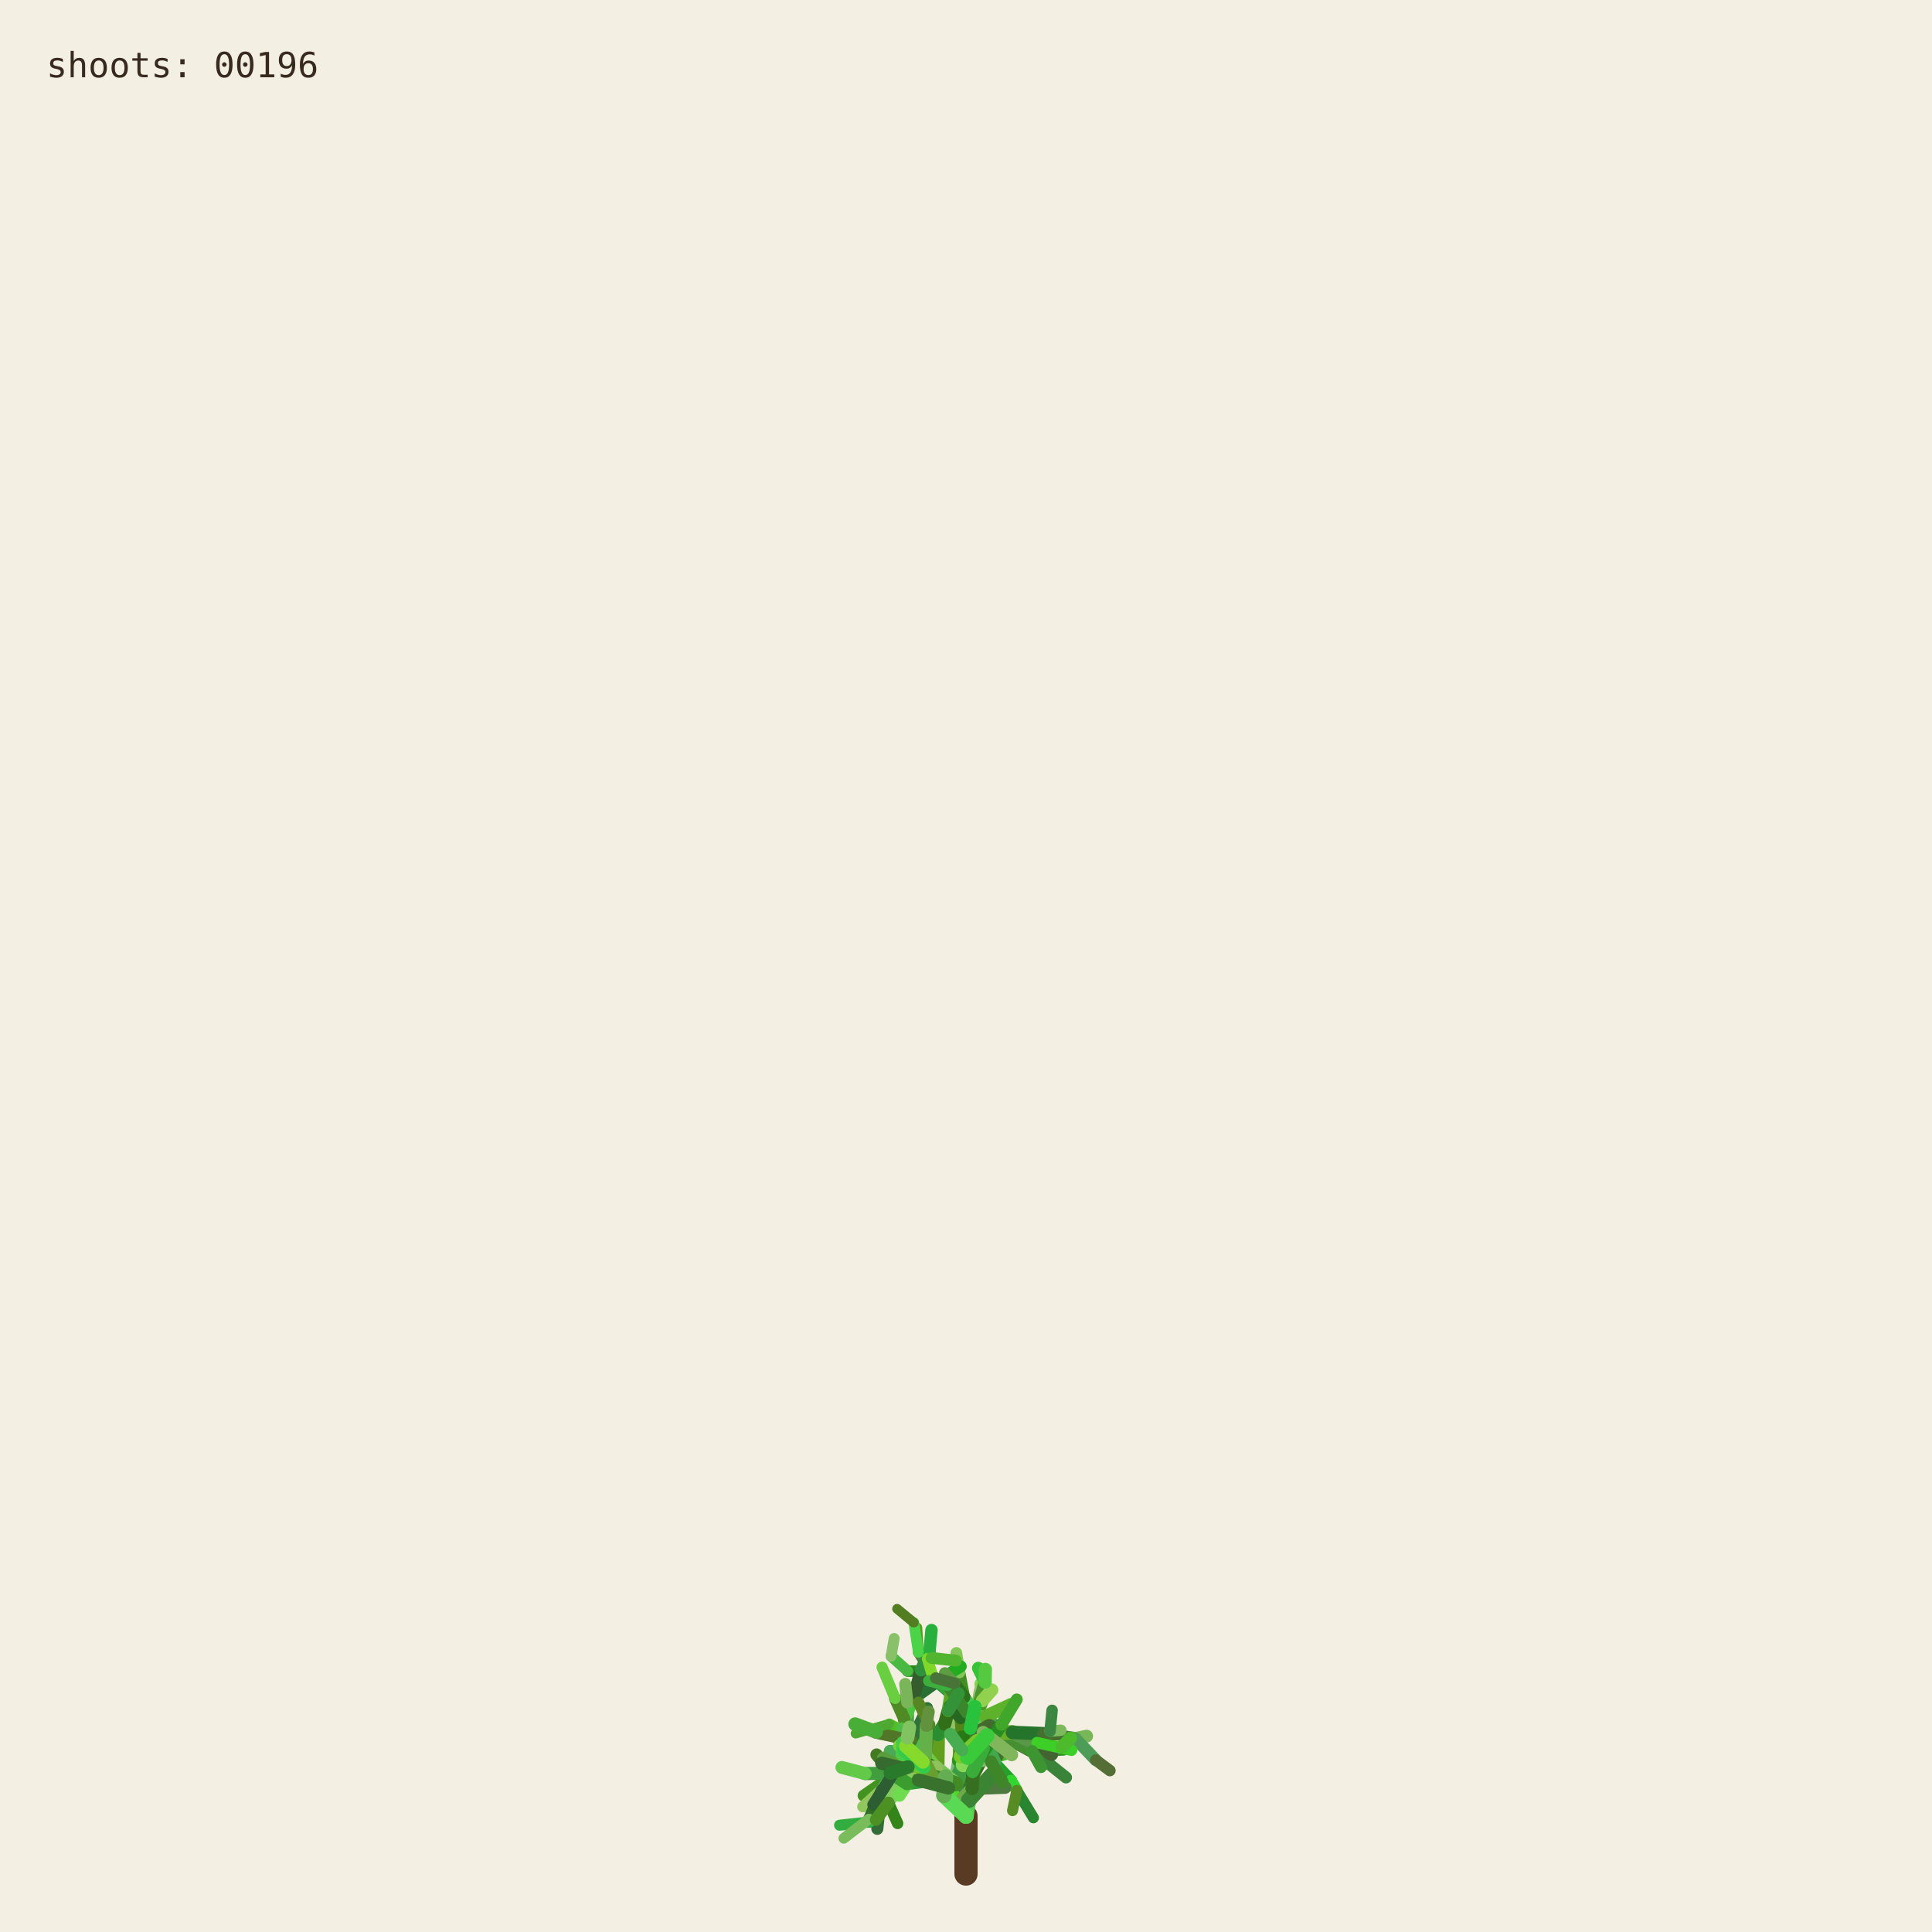
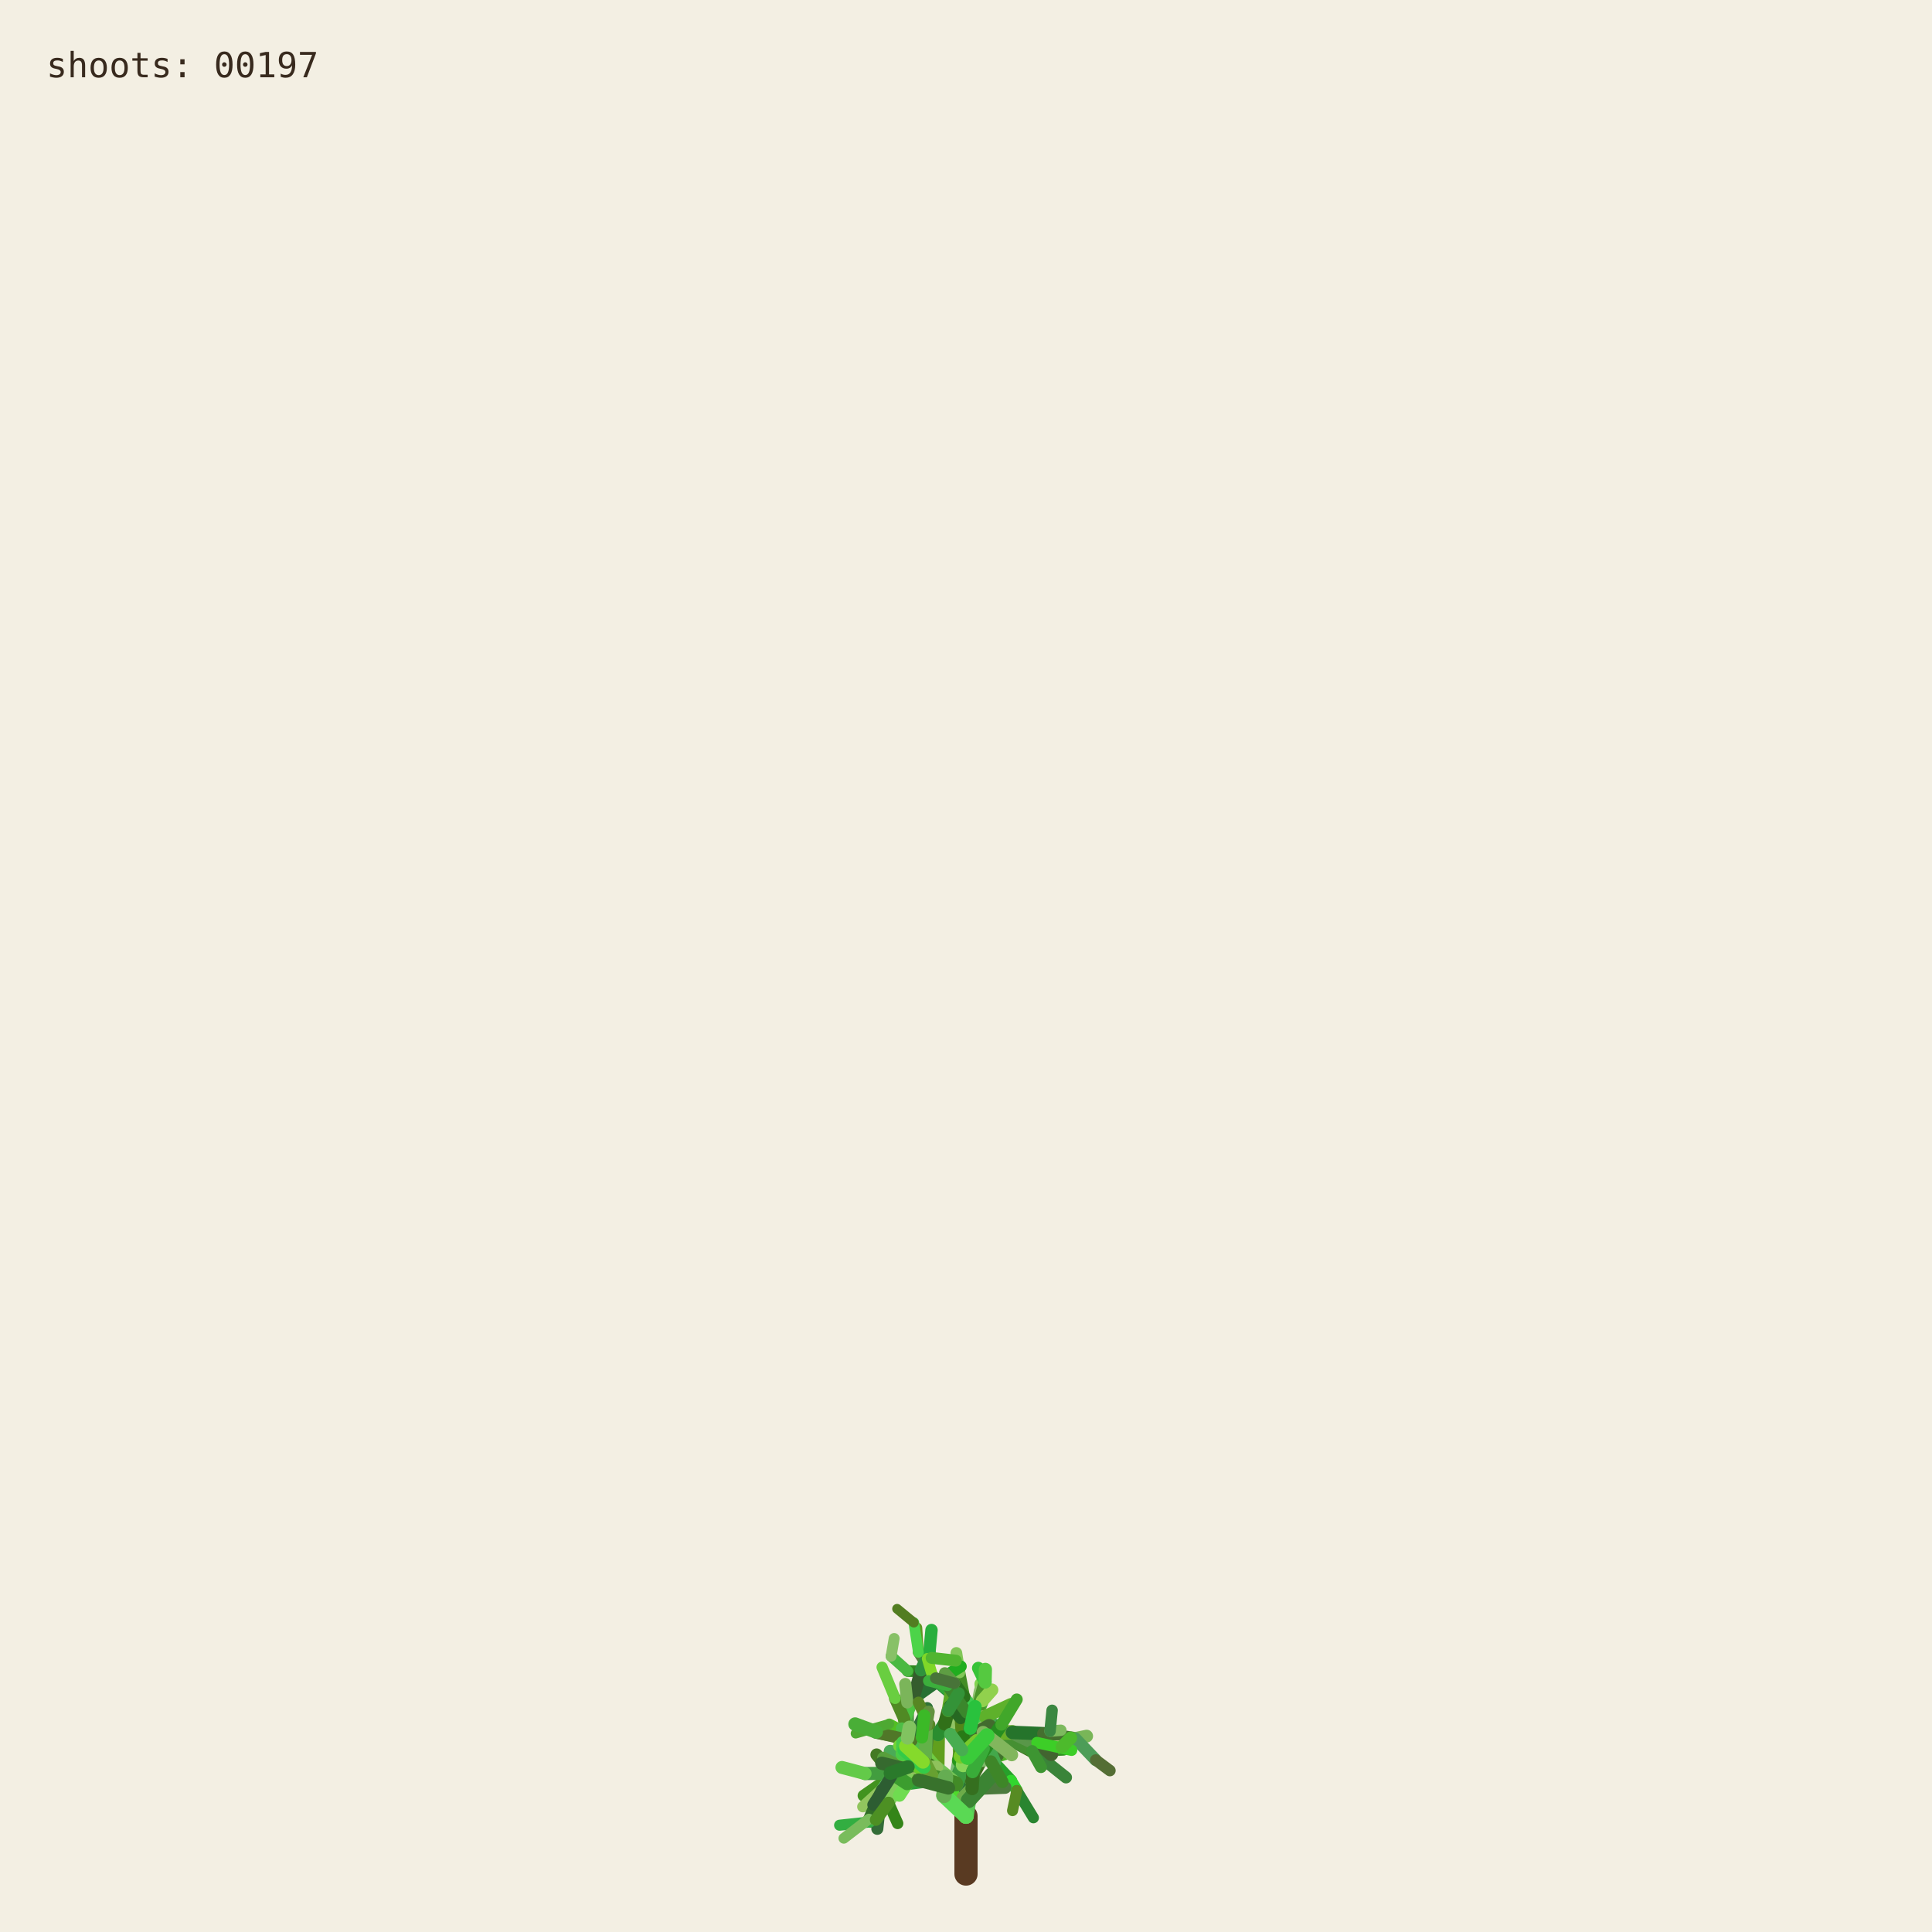
<svg xmlns="http://www.w3.org/2000/svg" viewBox="0 0 1000 1000" role="img" aria-labelledby="title desc">
  <rect width="1000" height="1000" fill="#f3efe3" />
  <g fill="none" stroke-linecap="round">
    <path d="M500 970 L500 940" stroke="#593a22" stroke-width="12" />
    <path d="M500.000 940.000 L494.591 923.254" stroke="hsl(89 50% 51%)" stroke-width="8.067" data-shoot="1" />
    <path d="M500.000 940.000 L498.548 930.480" stroke="hsl(108 42% 32%)" stroke-width="7.603" data-shoot="2" />
    <path d="M494.591 923.254 L485.237 916.016" stroke="hsl(129 39% 53%)" stroke-width="7.427" data-shoot="3" />
    <path d="M498.548 930.480 L502.606 920.794" stroke="hsl(125 41% 32%)" stroke-width="7.235" data-shoot="4" />
    <path d="M502.606 920.794 L496.770 905.343" stroke="hsl(93 34% 43%)" stroke-width="7.253" data-shoot="5" />
    <path d="M494.591 923.254 L497.365 909.040" stroke="hsl(116 35% 60%)" stroke-width="8.012" data-shoot="6" />
    <path d="M485.237 916.016 L485.497 897.710" stroke="hsl(89 69% 37%)" stroke-width="7.213" data-shoot="7" />
    <path d="M496.770 905.343 L501.215 895.004" stroke="hsl(92 66% 60%)" stroke-width="7.141" data-shoot="8" />
    <path d="M497.365 909.040 L506.164 896.866" stroke="hsl(126 59% 38%)" stroke-width="8.073" data-shoot="9" />
    <path d="M501.215 895.004 L510.832 888.548" stroke="hsl(91 35% 42%)" stroke-width="6.879" data-shoot="10" />
    <path d="M485.497 897.710 L493.416 891.622" stroke="hsl(104 36% 49%)" stroke-width="7.124" data-shoot="11" />
    <path d="M500.000 940.000 L490.927 925.443" stroke="hsl(108 70% 51%)" stroke-width="7.399" data-shoot="12" />
    <path d="M485.237 916.016 L479.157 913.325" stroke="hsl(112 69% 34%)" stroke-width="7.149" data-shoot="13" />
    <path d="M490.927 925.443 L481.351 921.527" stroke="hsl(111 58% 32%)" stroke-width="6.945" data-shoot="14" />
    <path d="M498.548 930.480 L503.173 925.799" stroke="hsl(98 40% 48%)" stroke-width="6.990" data-shoot="15" />
    <path d="M496.770 905.343 L505.035 888.845" stroke="hsl(101 68% 48%)" stroke-width="6.979" data-shoot="16" />
    <path d="M493.416 891.622 L508.817 896.643" stroke="hsl(128 70% 39%)" stroke-width="6.561" data-shoot="17" />
    <path d="M479.157 913.325 L469.750 899.500" stroke="hsl(95 57% 50%)" stroke-width="7.139" data-shoot="18" />
    <path d="M505.035 888.845 L508.436 880.301" stroke="hsl(98 53% 41%)" stroke-width="6.832" data-shoot="19" />
    <path d="M501.215 895.004 L501.550 888.479" stroke="hsl(112 68% 42%)" stroke-width="6.773" data-shoot="20" />
    <path d="M485.237 916.016 L479.029 908.697" stroke="hsl(100 57% 53%)" stroke-width="6.945" data-shoot="21" />
    <path d="M502.606 920.794 L496.127 911.207" stroke="hsl(123 62% 40%)" stroke-width="6.865" data-shoot="22" />
    <path d="M496.127 911.207 L497.635 896.782" stroke="hsl(93 65% 34%)" stroke-width="6.505" data-shoot="23" />
    <path d="M494.591 923.254 L500.793 909.571" stroke="hsl(113 71% 34%)" stroke-width="7.895" data-shoot="24" />
    <path d="M485.237 916.016 L479.462 917.793" stroke="hsl(99 66% 28%)" stroke-width="7.154" data-shoot="25" />
    <path d="M485.237 916.016 L473.231 912.147" stroke="hsl(93 38% 42%)" stroke-width="6.997" data-shoot="26" />
    <path d="M485.237 916.016 L473.737 913.680" stroke="hsl(114 35% 58%)" stroke-width="6.828" data-shoot="27" />
    <path d="M497.635 896.782 L497.395 881.015" stroke="hsl(110 56% 51%)" stroke-width="6.336" data-shoot="28" />
    <path d="M469.750 899.500 L453.522 896.436" stroke="hsl(121 37% 46%)" stroke-width="7.140" data-shoot="29" />
    <path d="M481.351 921.527 L469.530 923.105" stroke="hsl(126 55% 40%)" stroke-width="6.995" data-shoot="30" />
    <path d="M505.035 888.845 L499.035 878.436" stroke="hsl(88 42% 31%)" stroke-width="6.545" data-shoot="31" />
    <path d="M502.606 920.794 L507.653 911.330" stroke="hsl(99 57% 28%)" stroke-width="6.856" data-shoot="32" />
    <path d="M481.351 921.527 L478.279 914.724" stroke="hsl(122 35% 29%)" stroke-width="6.742" data-shoot="33" />
    <path d="M508.817 896.643 L522.168 900.369" stroke="hsl(122 67% 50%)" stroke-width="6.210" data-shoot="34" />
    <path d="M479.029 908.697 L477.185 899.261" stroke="hsl(124 64% 35%)" stroke-width="6.693" data-shoot="35" />
    <path d="M494.591 923.254 L498.563 913.442" stroke="hsl(122 45% 42%)" stroke-width="7.987" data-shoot="36" />
    <path d="M473.737 913.680 L467.283 915.265" stroke="hsl(125 60% 37%)" stroke-width="6.814" data-shoot="37" />
    <path d="M481.351 921.527 L469.226 908.135" stroke="hsl(113 69% 37%)" stroke-width="6.660" data-shoot="38" />
    <path d="M473.231 912.147 L461.374 919.424" stroke="hsl(100 70% 60%)" stroke-width="6.453" data-shoot="39" />
    <path d="M497.635 896.782 L500.334 886.420" stroke="hsl(108 47% 53%)" stroke-width="6.302" data-shoot="40" />
    <path d="M467.283 915.265 L455.168 929.331" stroke="hsl(120 40% 35%)" stroke-width="6.786" data-shoot="41" />
    <path d="M508.817 896.643 L512.869 911.725" stroke="hsl(110 63% 40%)" stroke-width="6.518" data-shoot="42" />
    <path d="M496.127 911.207 L497.987 905.795" stroke="hsl(115 70% 35%)" stroke-width="6.363" data-shoot="43" />
    <path d="M507.653 911.330 L512.674 910.357" stroke="hsl(104 36% 57%)" stroke-width="6.747" data-shoot="44" />
    <path d="M479.157 913.325 L470.181 917.185" stroke="hsl(95 64% 53%)" stroke-width="6.833" data-shoot="45" />
    <path d="M469.750 899.500 L469.633 881.151" stroke="hsl(111 38% 45%)" stroke-width="6.815" data-shoot="46" />
    <path d="M479.029 908.697 L480.879 892.655" stroke="hsl(102 44% 35%)" stroke-width="6.467" data-shoot="47" />
    <path d="M500.334 886.420 L507.457 881.593" stroke="hsl(118 47% 56%)" stroke-width="6.197" data-shoot="48" />
    <path d="M461.374 919.424 L446.935 929.431" stroke="hsl(102 65% 35%)" stroke-width="6.069" data-shoot="49" />
    <path d="M508.436 880.301 L507.585 871.602" stroke="hsl(97 61% 57%)" stroke-width="6.448" data-shoot="50" />
    <path d="M512.674 910.357 L523.304 921.702" stroke="hsl(122 61% 39%)" stroke-width="6.341" data-shoot="51" />
    <path d="M500.000 940.000 L501.279 931.882" stroke="hsl(118 51% 56%)" stroke-width="7.998" data-shoot="52" />
    <path d="M499.035 878.436 L496.590 865.625" stroke="hsl(103 58% 35%)" stroke-width="6.115" data-shoot="53" />
    <path d="M485.497 897.710 L488.970 892.287" stroke="hsl(123 54% 36%)" stroke-width="7.087" data-shoot="54" />
    <path d="M496.590 865.625 L495.009 855.557" stroke="hsl(97 49% 56%)" stroke-width="6.061" data-shoot="55" />
    <path d="M469.633 881.151 L484.418 870.623" stroke="hsl(128 48% 30%)" stroke-width="6.659" data-shoot="56" />
    <path d="M485.237 916.016 L477.752 911.974" stroke="hsl(90 58% 50%)" stroke-width="6.898" data-shoot="57" />
    <path d="M498.563 913.442 L502.383 908.863" stroke="hsl(97 61% 59%)" stroke-width="7.688" data-shoot="58" />
    <path d="M479.157 913.325 L464.639 921.037" stroke="hsl(94 69% 32%)" stroke-width="6.531" data-shoot="59" />
    <path d="M478.279 914.724 L471.794 900.929" stroke="hsl(117 71% 29%)" stroke-width="6.231" data-shoot="60" />
    <path d="M522.168 900.369 L536.734 901.964" stroke="hsl(111 46% 60%)" stroke-width="6.038" data-shoot="61" />
    <path d="M471.794 900.929 L465.848 895.170" stroke="hsl(103 40% 56%)" stroke-width="5.768" data-shoot="62" />
    <path d="M469.750 899.500 L468.128 889.982" stroke="hsl(93 64% 30%)" stroke-width="6.667" data-shoot="63" />
    <path d="M477.185 899.261 L475.657 893.582" stroke="hsl(113 52% 40%)" stroke-width="6.319" data-shoot="64" />
    <path d="M479.029 908.697 L474.737 903.891" stroke="hsl(93 52% 43%)" stroke-width="6.709" data-shoot="65" />
    <path d="M523.304 921.702 L526.314 926.781" stroke="hsl(119 67% 51%)" stroke-width="6.166" data-shoot="66" />
    <path d="M505.035 888.845 L507.387 875.338" stroke="hsl(96 40% 59%)" stroke-width="6.739" data-shoot="67" />
    <path d="M522.168 900.369 L537.413 908.545" stroke="hsl(99 61% 27%)" stroke-width="6.155" data-shoot="68" />
    <path d="M497.395 881.015 L483.011 868.683" stroke="hsl(129 53% 36%)" stroke-width="6.314" data-shoot="69" />
    <path d="M522.168 900.369 L534.219 906.339" stroke="hsl(108 48% 38%)" stroke-width="6.199" data-shoot="70" />
    <path d="M493.416 891.622 L507.262 882.093" stroke="hsl(127 63% 43%)" stroke-width="6.826" data-shoot="71" />
    <path d="M502.383 908.863 L508.238 907.761" stroke="hsl(99 66% 30%)" stroke-width="7.032" data-shoot="72" />
    <path d="M508.817 896.643 L514.829 892.790" stroke="hsl(125 40% 46%)" stroke-width="6.585" data-shoot="73" />
    <path d="M468.128 889.982 L473.133 877.764" stroke="hsl(115 52% 51%)" stroke-width="6.671" data-shoot="74" />
    <path d="M465.848 895.170 L460.313 892.280" stroke="hsl(102 70% 44%)" stroke-width="5.549" data-shoot="75" />
    <path d="M468.128 889.982 L463.284 879.089" stroke="hsl(94 59% 34%)" stroke-width="6.302" data-shoot="76" />
    <path d="M461.374 919.424 L456.357 926.300" stroke="hsl(126 42% 53%)" stroke-width="6.125" data-shoot="77" />
    <path d="M483.011 868.683 L476.458 865.059" stroke="hsl(124 68% 42%)" stroke-width="6.199" data-shoot="78" />
    <path d="M455.168 929.331 L454.837 939.862" stroke="hsl(125 68% 35%)" stroke-width="6.316" data-shoot="79" />
    <path d="M534.219 906.339 L550.383 905.736" stroke="hsl(112 63% 35%)" stroke-width="5.969" data-shoot="80" />
    <path d="M470.181 917.185 L459.860 933.116" stroke="hsl(100 53% 58%)" stroke-width="6.224" data-shoot="81" />
    <path d="M497.395 881.015 L484.197 869.260" stroke="hsl(122 53% 43%)" stroke-width="5.862" data-shoot="82" />
    <path d="M536.734 901.964 L543.504 896.023" stroke="hsl(116 68% 27%)" stroke-width="5.871" data-shoot="83" />
    <path d="M476.458 865.059 L469.801 864.922" stroke="hsl(112 62% 33%)" stroke-width="6.006" data-shoot="84" />
    <path d="M506.164 896.866 L524.059 896.699" stroke="hsl(91 64% 42%)" stroke-width="7.575" data-shoot="85" />
    <path d="M485.237 916.016 L472.910 908.590" stroke="hsl(102 57% 31%)" stroke-width="6.875" data-shoot="86" />
    <path d="M469.530 923.105 L465.520 929.278" stroke="hsl(107 67% 59%)" stroke-width="6.616" data-shoot="87" />
    <path d="M505.035 888.845 L509.868 870.612" stroke="hsl(101 57% 37%)" stroke-width="6.791" data-shoot="88" />
    <path d="M493.416 891.622 L509.951 888.485" stroke="hsl(92 44% 58%)" stroke-width="6.812" data-shoot="89" />
    <path d="M503.173 925.799 L520.191 925.155" stroke="hsl(105 34% 36%)" stroke-width="6.682" data-shoot="90" />
    <path d="M474.737 903.891 L466.772 894.583" stroke="hsl(116 48% 51%)" stroke-width="6.158" data-shoot="91" />
    <path d="M484.197 869.260 L475.358 855.233" stroke="hsl(100 34% 37%)" stroke-width="5.647" data-shoot="92" />
    <path d="M505.035 888.845 L500.829 880.951" stroke="hsl(127 58% 52%)" stroke-width="6.474" data-shoot="93" />
    <path d="M479.157 913.325 L471.905 914.367" stroke="hsl(125 48% 52%)" stroke-width="6.716" data-shoot="94" />
    <path d="M501.279 931.882 L513.403 918.671" stroke="hsl(114 44% 36%)" stroke-width="7.978" data-shoot="95" />
    <path d="M524.059 896.699 L540.269 904.338" stroke="hsl(108 35% 44%)" stroke-width="7.297" data-shoot="96" />
    <path d="M524.059 896.699 L540.170 897.356" stroke="hsl(125 52% 30%)" stroke-width="6.964" data-shoot="97" />
    <path d="M497.635 896.782 L497.191 889.399" stroke="hsl(88 69% 31%)" stroke-width="6.119" data-shoot="98" />
    <path d="M508.436 880.301 L513.376 874.721" stroke="hsl(89 59% 56%)" stroke-width="6.732" data-shoot="99" />
    <path d="M469.530 923.105 L461.520 917.825" stroke="hsl(113 54% 40%)" stroke-width="7.033" data-shoot="100" />
    <path d="M473.133 877.764 L476.780 864.372" stroke="hsl(110 34% 27%)" stroke-width="6.596" data-shoot="101" />
    <path d="M471.794 900.929 L479.914 884.001" stroke="hsl(126 41% 32%)" stroke-width="6.024" data-shoot="102" />
    <path d="M512.674 910.357 L522.333 907.203" stroke="hsl(103 64% 43%)" stroke-width="6.219" data-shoot="103" />
    <path d="M509.868 870.612 L506.361 863.395" stroke="hsl(120 56% 49%)" stroke-width="6.521" data-shoot="104" />
    <path d="M540.170 897.356 L556.575 899.863" stroke="hsl(100 40% 31%)" stroke-width="6.676" data-shoot="105" />
    <path d="M459.860 933.116 L464.616 943.790" stroke="hsl(105 68% 31%)" stroke-width="5.925" data-shoot="106" />
    <path d="M461.520 917.825 L453.738 908.211" stroke="hsl(98 54% 31%)" stroke-width="6.452" data-shoot="107" />
    <path d="M509.951 888.485 L523.296 882.278" stroke="hsl(97 61% 43%)" stroke-width="6.765" data-shoot="108" />
    <path d="M479.029 908.697 L460.671 906.383" stroke="hsl(128 39% 48%)" stroke-width="6.494" data-shoot="109" />
    <path d="M469.633 881.151 L468.563 871.658" stroke="hsl(98 38% 53%)" stroke-width="6.301" data-shoot="110" />
    <path d="M456.357 926.300 L446.582 935.154" stroke="hsl(90 47% 57%)" stroke-width="5.838" data-shoot="111" />
    <path d="M488.970 892.287 L490.829 885.358" stroke="hsl(104 63% 27%)" stroke-width="6.888" data-shoot="112" />
    <path d="M499.035 878.436 L493.946 871.238" stroke="hsl(110 61% 28%)" stroke-width="6.405" data-shoot="113" />
    <path d="M503.173 925.799 L503.949 916.037" stroke="hsl(108 61% 30%)" stroke-width="6.764" data-shoot="114" />
    <path d="M484.418 870.623 L497.330 862.535" stroke="hsl(119 70% 40%)" stroke-width="6.117" data-shoot="115" />
    <path d="M476.780 864.372 L482.198 858.124" stroke="hsl(97 71% 34%)" stroke-width="6.331" data-shoot="116" />
    <path d="M459.860 933.116 L450.375 943.022" stroke="hsl(119 67% 40%)" stroke-width="6.054" data-shoot="117" />
    <path d="M537.413 908.545 L551.771 920.000" stroke="hsl(119 40% 37%)" stroke-width="6.202" data-shoot="118" />
    <path d="M476.780 864.372 L481.041 855.578" stroke="hsl(128 51% 38%)" stroke-width="6.621" data-shoot="119" />
    <path d="M475.358 855.233 L474.548 842.544" stroke="hsl(89 65% 36%)" stroke-width="5.593" data-shoot="120" />
    <path d="M479.029 908.697 L479.467 893.313" stroke="hsl(105 42% 49%)" stroke-width="6.799" data-shoot="121" />
    <path d="M494.591 923.254 L484.466 914.996" stroke="hsl(104 48% 55%)" stroke-width="7.531" data-shoot="122" />
    <path d="M503.173 925.799 L503.396 917.056" stroke="hsl(104 56% 28%)" stroke-width="6.644" data-shoot="123" />
    <path d="M493.946 871.238 L489.038 865.959" stroke="hsl(102 40% 44%)" stroke-width="6.042" data-shoot="124" />
    <path d="M467.283 915.265 L457.242 909.920" stroke="hsl(103 45% 43%)" stroke-width="6.457" data-shoot="125" />
    <path d="M471.794 900.929 L454.133 896.956" stroke="hsl(89 50% 31%)" stroke-width="6.180" data-shoot="126" />
    <path d="M454.837 939.862 L454.096 946.606" stroke="hsl(125 36% 31%)" stroke-width="6.220" data-shoot="127" />
    <path d="M481.041 855.578 L482.155 843.709" stroke="hsl(129 63% 42%)" stroke-width="6.417" data-shoot="128" />
    <path d="M490.829 885.358 L492.861 872.817" stroke="hsl(95 65% 40%)" stroke-width="6.754" data-shoot="129" />
    <path d="M478.279 914.724 L465.635 903.587" stroke="hsl(96 66% 52%)" stroke-width="6.672" data-shoot="130" />
    <path d="M450.375 943.022 L434.576 944.722" stroke="hsl(127 55% 44%)" stroke-width="5.725" data-shoot="131" />
    <path d="M459.860 933.116 L451.962 941.801" stroke="hsl(127 54% 57%)" stroke-width="5.888" data-shoot="132" />
    <path d="M526.314 926.781 L534.894 940.878" stroke="hsl(125 53% 34%)" stroke-width="5.720" data-shoot="133" />
    <path d="M456.357 926.300 L449.709 941.533" stroke="hsl(112 47% 29%)" stroke-width="5.948" data-shoot="134" />
    <path d="M556.575 899.863 L562.434 898.624" stroke="hsl(99 39% 53%)" stroke-width="6.651" data-shoot="135" />
    <path d="M556.575 899.863 L567.158 910.979" stroke="hsl(128 34% 46%)" stroke-width="6.350" data-shoot="136" />
    <path d="M461.520 917.825 L447.767 917.982" stroke="hsl(118 43% 43%)" stroke-width="6.808" data-shoot="137" />
    <path d="M502.383 908.863 L502.275 894.506" stroke="hsl(114 52% 34%)" stroke-width="7.514" data-shoot="138" />
    <path d="M484.466 914.996 L469.919 914.610" stroke="hsl(90 45% 56%)" stroke-width="7.261" data-shoot="139" />
    <path d="M506.164 896.866 L511.996 893.538" stroke="hsl(100 40% 30%)" stroke-width="7.562" data-shoot="140" />
    <path d="M508.238 907.761 L516.195 908.520" stroke="hsl(102 44% 31%)" stroke-width="6.802" data-shoot="141" />
    <path d="M536.734 901.964 L544.250 907.905" stroke="hsl(91 54% 33%)" stroke-width="5.663" data-shoot="142" />
    <path d="M479.157 913.325 L471.950 914.117" stroke="hsl(102 39% 34%)" stroke-width="6.550" data-shoot="143" />
    <path d="M494.591 923.254 L482.152 919.513" stroke="hsl(104 56% 35%)" stroke-width="7.930" data-shoot="144" />
    <path d="M508.817 896.643 L515.085 912.072" stroke="hsl(125 43% 46%)" stroke-width="6.163" data-shoot="145" />
    <path d="M482.152 919.513 L467.316 907.872" stroke="hsl(97 66% 48%)" stroke-width="7.452" data-shoot="146" />
    <path d="M480.879 892.655 L475.418 881.125" stroke="hsl(88 59% 33%)" stroke-width="5.933" data-shoot="147" />
    <path d="M540.269 904.338 L549.716 904.178" stroke="hsl(92 48% 60%)" stroke-width="6.883" data-shoot="148" />
    <path d="M467.316 907.872 L467.480 902.032" stroke="hsl(120 56% 54%)" stroke-width="7.156" data-shoot="149" />
    <path d="M483.011 868.683 L480.032 858.496" stroke="hsl(90 69% 50%)" stroke-width="5.778" data-shoot="150" />
    <path d="M497.191 889.399 L491.630 882.997" stroke="hsl(116 51% 27%)" stroke-width="6.106" data-shoot="151" />
    <path d="M482.152 919.513 L478.791 913.069" stroke="hsl(91 53% 41%)" stroke-width="7.533" data-shoot="152" />
    <path d="M543.504 896.023 L549.105 895.596" stroke="hsl(100 40% 55%)" stroke-width="5.914" data-shoot="153" />
    <path d="M467.283 915.265 L456.437 912.665" stroke="hsl(113 38% 30%)" stroke-width="6.866" data-shoot="154" />
    <path d="M567.158 910.979 L574.486 916.440" stroke="hsl(88 35% 32%)" stroke-width="5.955" data-shoot="155" />
    <path d="M512.869 911.725 L518.866 922.323" stroke="hsl(106 54% 34%)" stroke-width="6.353" data-shoot="156" />
    <path d="M500.334 886.420 L490.418 872.350" stroke="hsl(110 51% 35%)" stroke-width="6.150" data-shoot="157" />
    <path d="M500.793 909.571 L498.095 899.473" stroke="hsl(109 69% 28%)" stroke-width="7.556" data-shoot="158" />
    <path d="M449.709 941.533 L436.765 951.498" stroke="hsl(102 42% 55%)" stroke-width="5.534" data-shoot="159" />
    <path d="M508.238 907.761 L518.302 892.720" stroke="hsl(117 63% 34%)" stroke-width="6.708" data-shoot="160" />
    <path d="M475.358 855.233 L472.993 839.858" stroke="hsl(119 62% 56%)" stroke-width="5.562" data-shoot="161" />
    <path d="M502.275 894.506 L504.670 883.372" stroke="hsl(128 65% 46%)" stroke-width="6.876" data-shoot="162" />
    <path d="M540.269 904.338 L544.102 907.850" stroke="hsl(99 35% 29%)" stroke-width="7.336" data-shoot="163" />
    <path d="M536.734 901.964 L554.643 905.916" stroke="hsl(112 68% 48%)" stroke-width="5.906" data-shoot="164" />
    <path d="M497.365 909.040 L505.842 901.224" stroke="hsl(91 65% 48%)" stroke-width="7.533" data-shoot="165" />
    <path d="M478.279 914.724 L467.960 905.929" stroke="hsl(128 59% 50%)" stroke-width="6.781" data-shoot="166" />
    <path d="M461.374 919.424 L451.958 934.122" stroke="hsl(127 35% 27%)" stroke-width="6.092" data-shoot="167" />
    <path d="M463.284 879.089 L456.576 862.947" stroke="hsl(103 59% 53%)" stroke-width="5.809" data-shoot="168" />
    <path d="M500.000 940.000 L488.580 929.317" stroke="hsl(117 64% 59%)" stroke-width="8.005" data-shoot="169" />
    <path d="M447.767 917.982 L435.801 914.831" stroke="hsl(108 55% 54%)" stroke-width="6.726" data-shoot="170" />
    <path d="M477.752 911.974 L468.826 903.841" stroke="hsl(89 70% 51%)" stroke-width="6.964" data-shoot="171" />
    <path d="M469.919 914.610 L460.892 917.724" stroke="hsl(121 49% 32%)" stroke-width="7.015" data-shoot="172" />
    <path d="M503.396 917.056 L509.013 905.051" stroke="hsl(120 50% 45%)" stroke-width="6.671" data-shoot="173" />
    <path d="M549.716 904.178 L554.177 899.548" stroke="hsl(106 62% 45%)" stroke-width="6.645" data-shoot="174" />
    <path d="M460.313 892.280 L442.892 897.267" stroke="hsl(106 54% 43%)" stroke-width="5.141" data-shoot="175" />
    <path d="M490.418 872.350 L480.658 869.975" stroke="hsl(120 49% 46%)" stroke-width="5.821" data-shoot="176" />
    <path d="M479.467 893.313 L480.721 885.946" stroke="hsl(94 40% 41%)" stroke-width="6.222" data-shoot="177" />
    <path d="M488.580 929.317 L489.421 919.838" stroke="hsl(107 36% 50%)" stroke-width="7.943" data-shoot="178" />
    <path d="M526.314 926.781 L524.087 937.173" stroke="hsl(90 60% 34%)" stroke-width="5.700" data-shoot="179" />
    <path d="M490.927 925.443 L475.469 921.381" stroke="hsl(110 44% 31%)" stroke-width="6.893" data-shoot="180" />
    <path d="M518.302 892.720 L526.275 879.623" stroke="hsl(109 60% 41%)" stroke-width="6.159" data-shoot="181" />
    <path d="M469.750 899.500 L470.711 894.119" stroke="hsl(100 45% 57%)" stroke-width="7.025" data-shoot="182" />
    <path d="M534.219 906.339 L538.815 914.656" stroke="hsl(113 50% 39%)" stroke-width="6.149" data-shoot="183" />
    <path d="M472.993 839.858 L464.334 832.716" stroke="hsl(88 58% 31%)" stroke-width="5.062" data-shoot="184" />
    <path d="M469.801 864.922 L461.240 857.253" stroke="hsl(116 48% 49%)" stroke-width="5.656" data-shoot="185" />
    <path d="M461.240 857.253 L462.820 848.066" stroke="hsl(98 42% 58%)" stroke-width="5.640" data-shoot="186" />
    <path d="M490.829 885.358 L496.165 876.536" stroke="hsl(123 48% 39%)" stroke-width="6.482" data-shoot="187" />
    <path d="M508.817 896.643 L523.679 908.324" stroke="hsl(95 38% 54%)" stroke-width="6.611" data-shoot="188" />
    <path d="M500.793 909.571 L510.860 898.419" stroke="hsl(120 58% 51%)" stroke-width="7.770" data-shoot="189" />
    <path d="M459.860 933.116 L453.365 941.926" stroke="hsl(97 61% 35%)" stroke-width="6.281" data-shoot="190" />
    <path d="M509.868 870.612 L510.029 864.082" stroke="hsl(111 56% 52%)" stroke-width="6.833" data-shoot="191" />
    <path d="M453.522 896.436 L442.603 892.401" stroke="hsl(111 52% 45%)" stroke-width="7.032" data-shoot="192" />
    <path d="M543.504 896.023 L544.565 885.256" stroke="hsl(125 39% 38%)" stroke-width="5.927" data-shoot="193" />
    <path d="M482.198 858.124 L494.767 859.537" stroke="hsl(105 58% 45%)" stroke-width="6.146" data-shoot="194" />
    <path d="M497.987 905.795 L491.843 897.531" stroke="hsl(125 41% 48%)" stroke-width="6.386" data-shoot="195" />
    <path d="M493.946 871.238 L484.320 868.578" stroke="hsl(105 34% 34%)" stroke-width="5.939" data-shoot="196" />
+     <path d="M477.185 899.261 L478.390 887.971" stroke="hsl(112 65% 44%)" stroke-width="6.377" data-shoot="197" />
  </g>
-   <text x="24" y="40" font-family="monospace" font-size="18" fill="#382a1e">shoots: 00196</text>
+   <text x="24" y="40" font-family="monospace" font-size="18" fill="#382a1e">shoots: 00197</text>
</svg>
